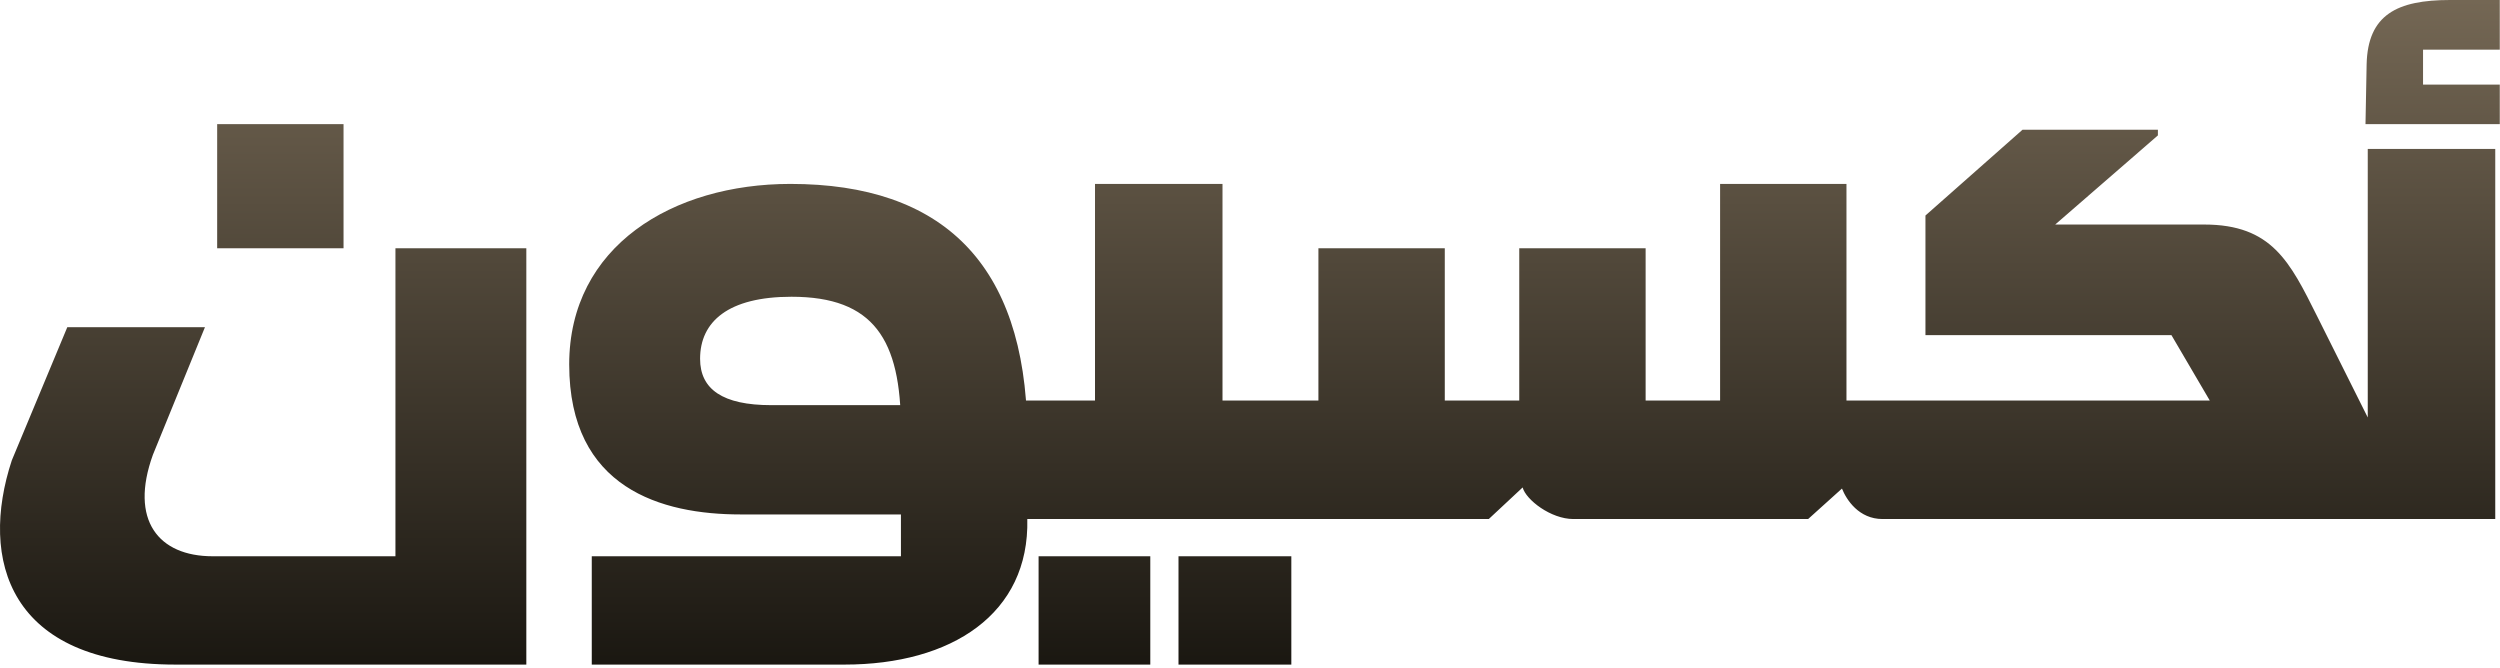
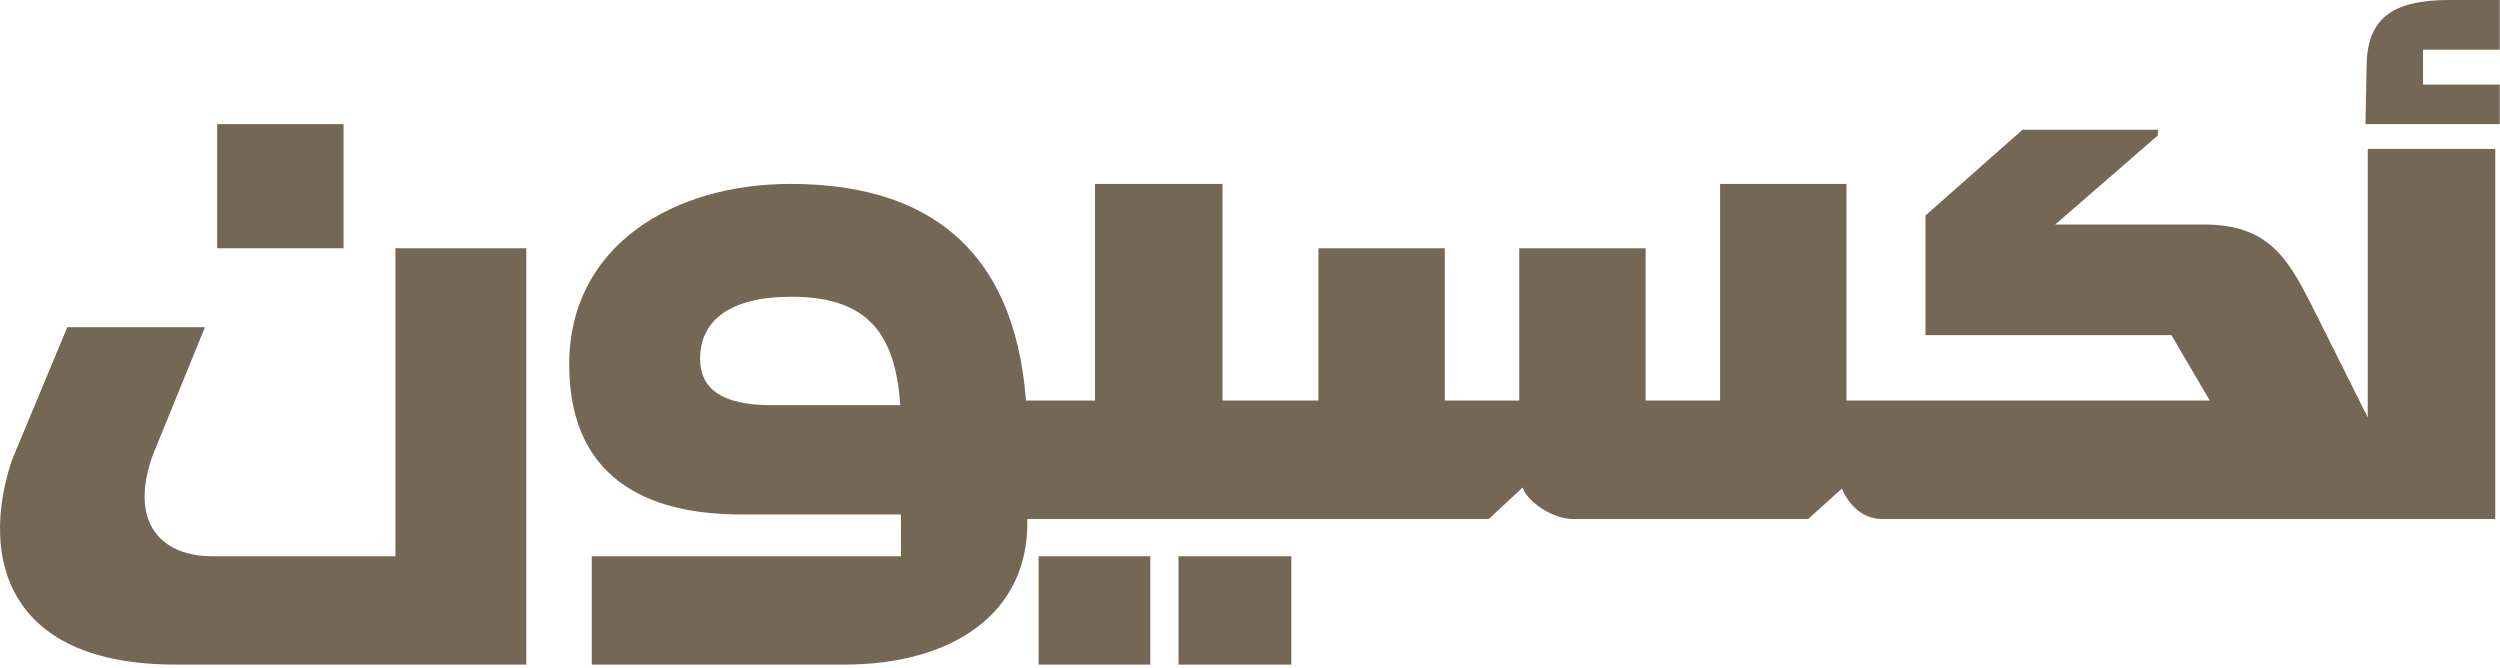
<svg xmlns="http://www.w3.org/2000/svg" width="648" height="173" viewBox="0 0 648 173">
-   <defs>
-     <linearGradient id="g" x1="0" y1="0" x2="0" y2="173" gradientUnits="userSpaceOnUse">
-       <stop stop-color="#746754" />
-       <stop offset="1" stop-color="#1a1711" />
-     </linearGradient>
-   </defs>
-   <path fill="url(#g)" d="M613.722 38.605H646.77V134.533H613.722V38.605ZM499.077 55.861L524.229 33.634H559.325V35.096L532.71 58.2H571.316C588.863 58.2 593.543 67.852 600.562 81.89L626.883 134.533H487.964C481.822 134.533 478.605 129.561 477.435 126.636L468.661 134.533H407.829C401.98 134.533 395.545 129.561 394.668 126.344L385.894 134.533H246.196C244.597 134.533 242.984 133.343 241.365 133.343H191.992C171.519 133.343 147.537 126.636 147.537 94.466C147.537 63.757 174.444 47.671 204.86 47.671C244.342 47.671 265.692 68.436 266.277 111.428V134.533C266.862 159.1 246.682 172.261 218.898 172.261H153.386V144.184H233.521V111.136C233.521 88.031 226.502 76.918 205.152 76.918C188.775 76.918 181.463 83.352 181.463 93.003C181.463 100.9 187.312 105.014 199.888 105.014H247.162L253.925 103.824H283.825V47.671H316.873V103.824H341.733V64.342H374.488V103.824H393.791V64.342H426.546V103.824H445.849V47.671H478.605V103.824H572.778L562.834 86.862H499.077V55.861ZM17.441 84.814H53.122L39.639 117.862C33.497 134.826 41.081 144.184 55.119 144.184H102.498V64.342H136.424V172.261H45.468C2.184 172.261 -5.42 145.062 3.061 119.325L17.441 84.814ZM269.202 172.261H298.156V144.184H269.202V172.261ZM305.467 172.261H334.713V144.184H305.467V172.261ZM56.289 64.342H89.045V32.171H56.289V64.342ZM647.941 21.935H628.053V12.869H647.941V-5.48366e-05H635.072C621.327 -5.48366e-05 613.722 3.802 613.43 16.67L613.137 32.171H647.941V21.935Z" />
+   <path fill="#746754" d="M613.722 38.605H646.77V134.533H613.722V38.605ZM499.077 55.861L524.229 33.634H559.325V35.096L532.71 58.2H571.316C588.863 58.2 593.543 67.852 600.562 81.89L626.883 134.533H487.964C481.822 134.533 478.605 129.561 477.435 126.636L468.661 134.533H407.829C401.98 134.533 395.545 129.561 394.668 126.344L385.894 134.533H246.196C244.597 134.533 242.984 133.343 241.365 133.343H191.992C171.519 133.343 147.537 126.636 147.537 94.466C147.537 63.757 174.444 47.671 204.86 47.671C244.342 47.671 265.692 68.436 266.277 111.428V134.533C266.862 159.1 246.682 172.261 218.898 172.261H153.386V144.184H233.521V111.136C233.521 88.031 226.502 76.918 205.152 76.918C188.775 76.918 181.463 83.352 181.463 93.003C181.463 100.9 187.312 105.014 199.888 105.014H247.162L253.925 103.824H283.825V47.671H316.873V103.824H341.733V64.342H374.488V103.824H393.791V64.342H426.546V103.824H445.849V47.671H478.605V103.824H572.778L562.834 86.862H499.077V55.861ZM17.441 84.814H53.122L39.639 117.862C33.497 134.826 41.081 144.184 55.119 144.184H102.498V64.342H136.424V172.261H45.468C2.184 172.261 -5.42 145.062 3.061 119.325L17.441 84.814ZM269.202 172.261H298.156V144.184H269.202V172.261ZM305.467 172.261H334.713V144.184H305.467V172.261ZM56.289 64.342H89.045V32.171H56.289V64.342ZM647.941 21.935H628.053V12.869H647.941V-5.48366e-05H635.072C621.327 -5.48366e-05 613.722 3.802 613.43 16.67L613.137 32.171H647.941V21.935Z" />
</svg>
